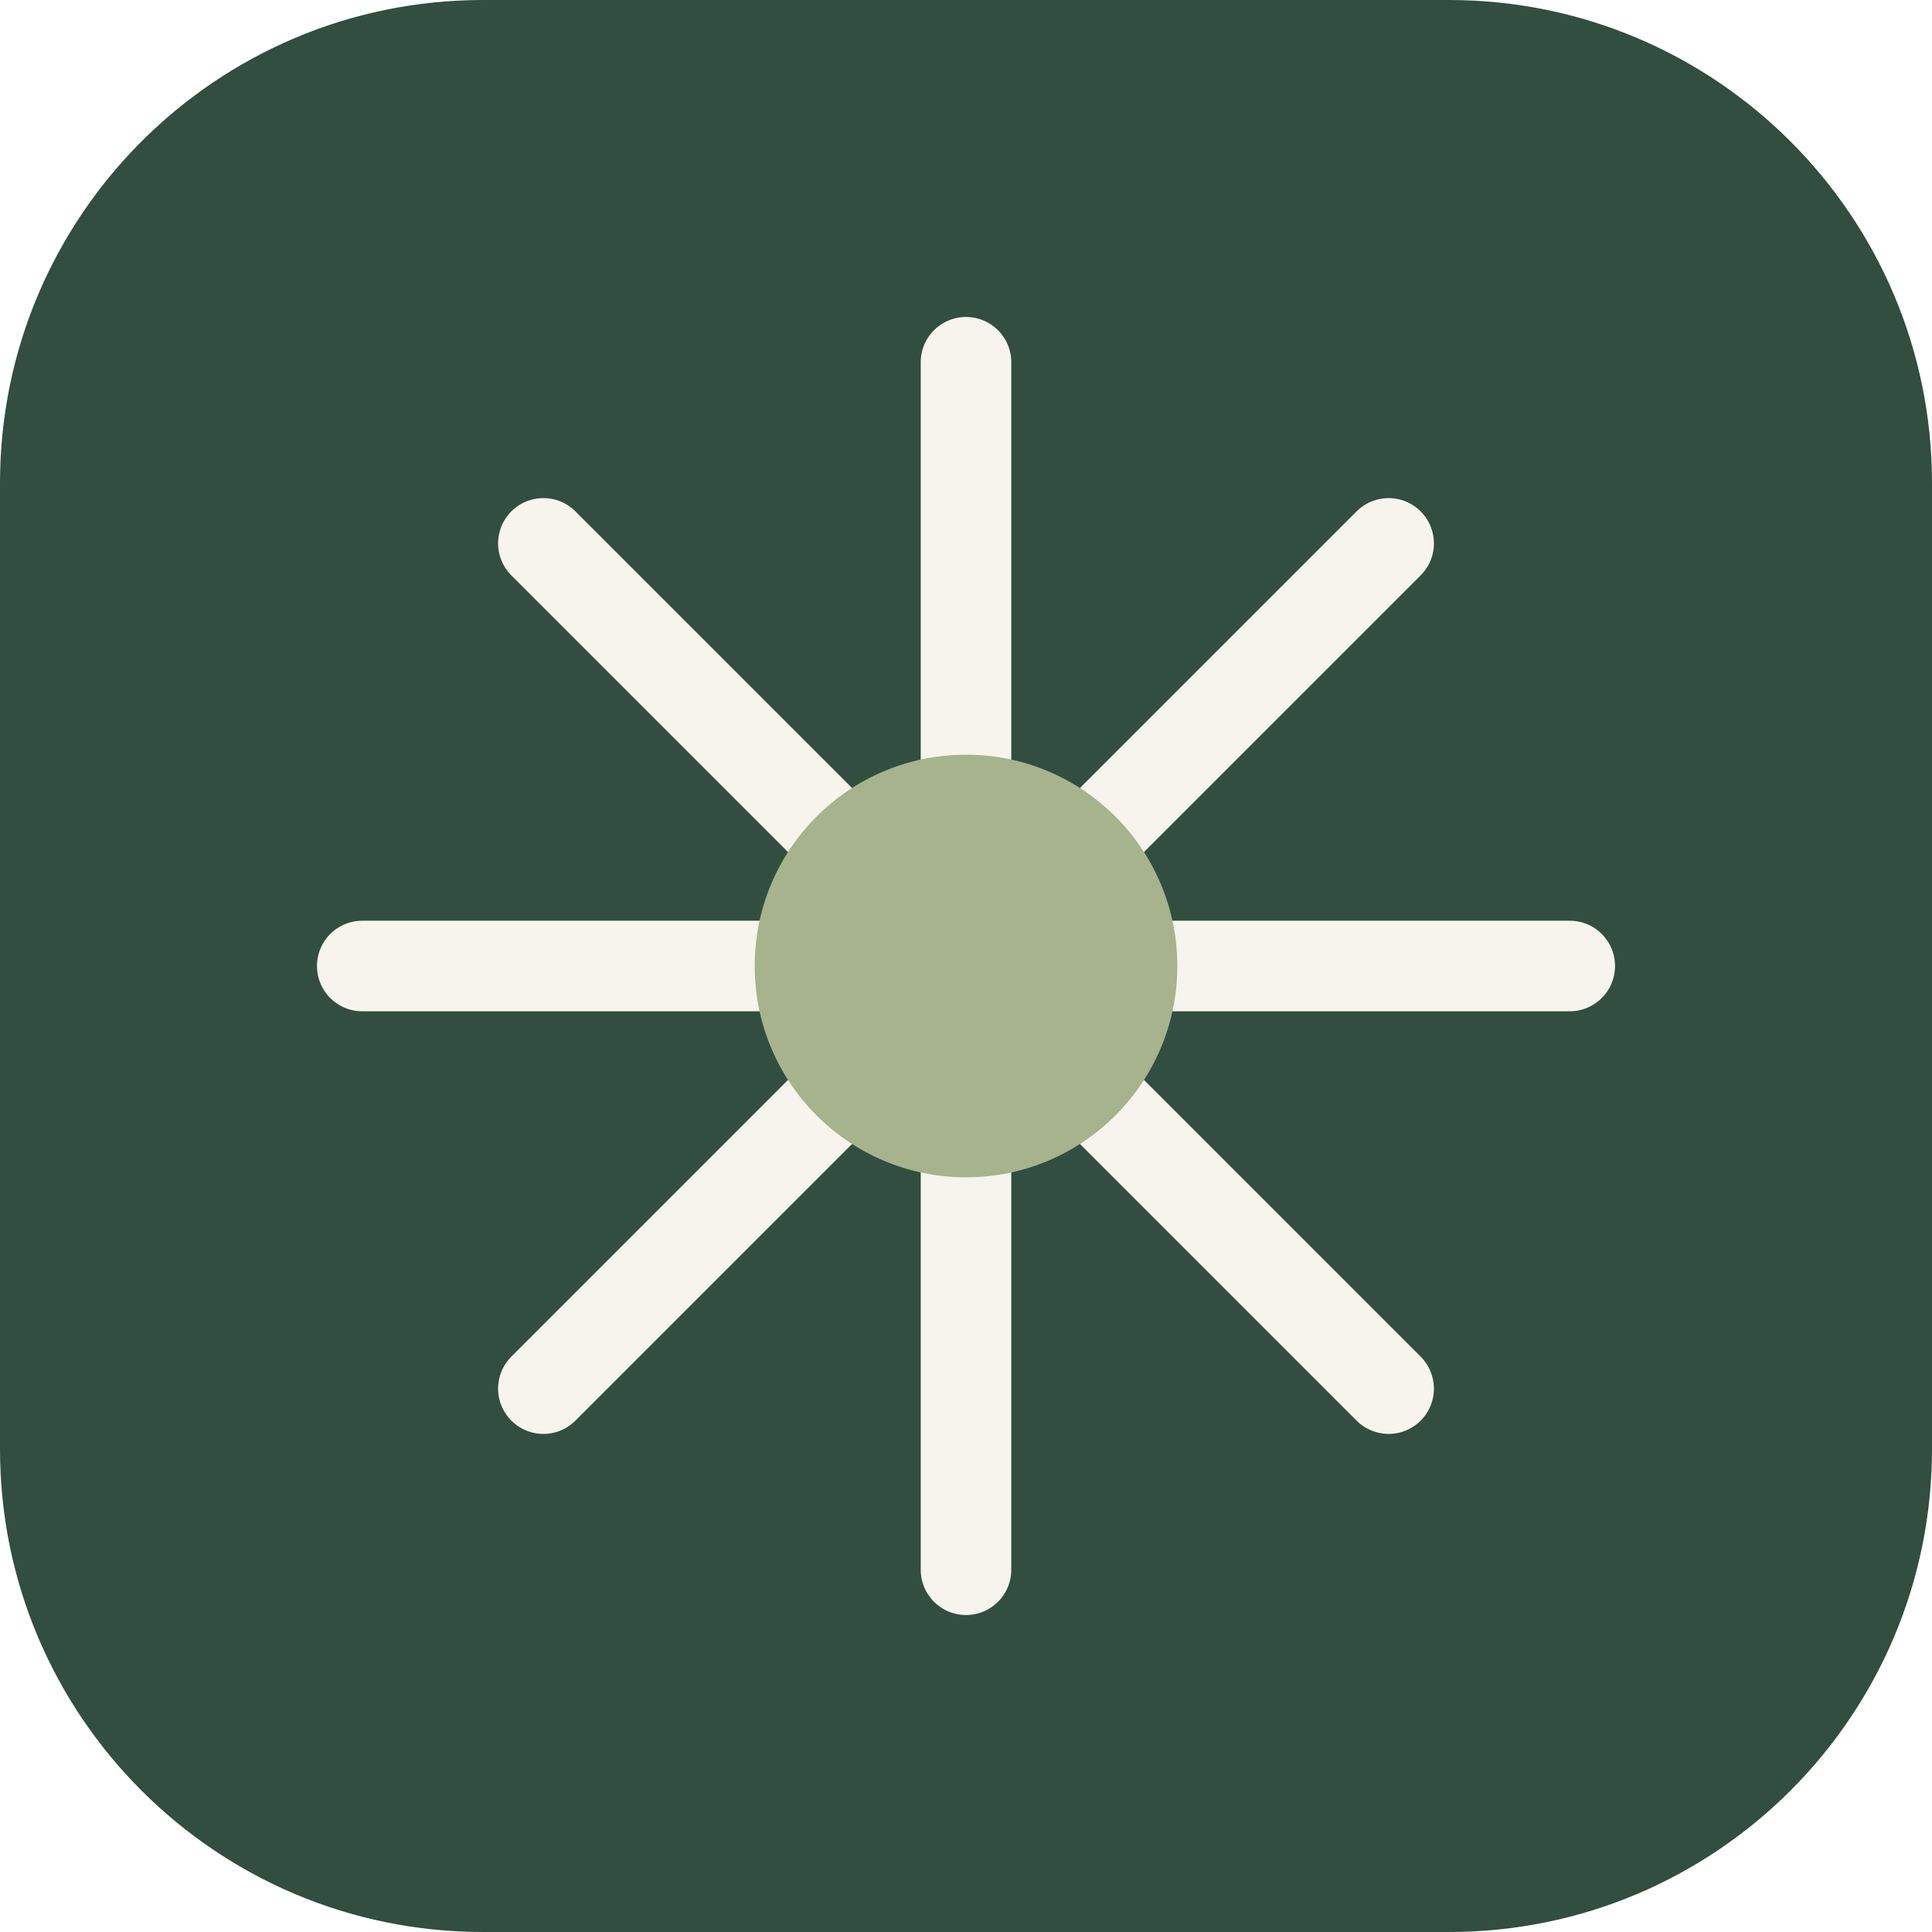
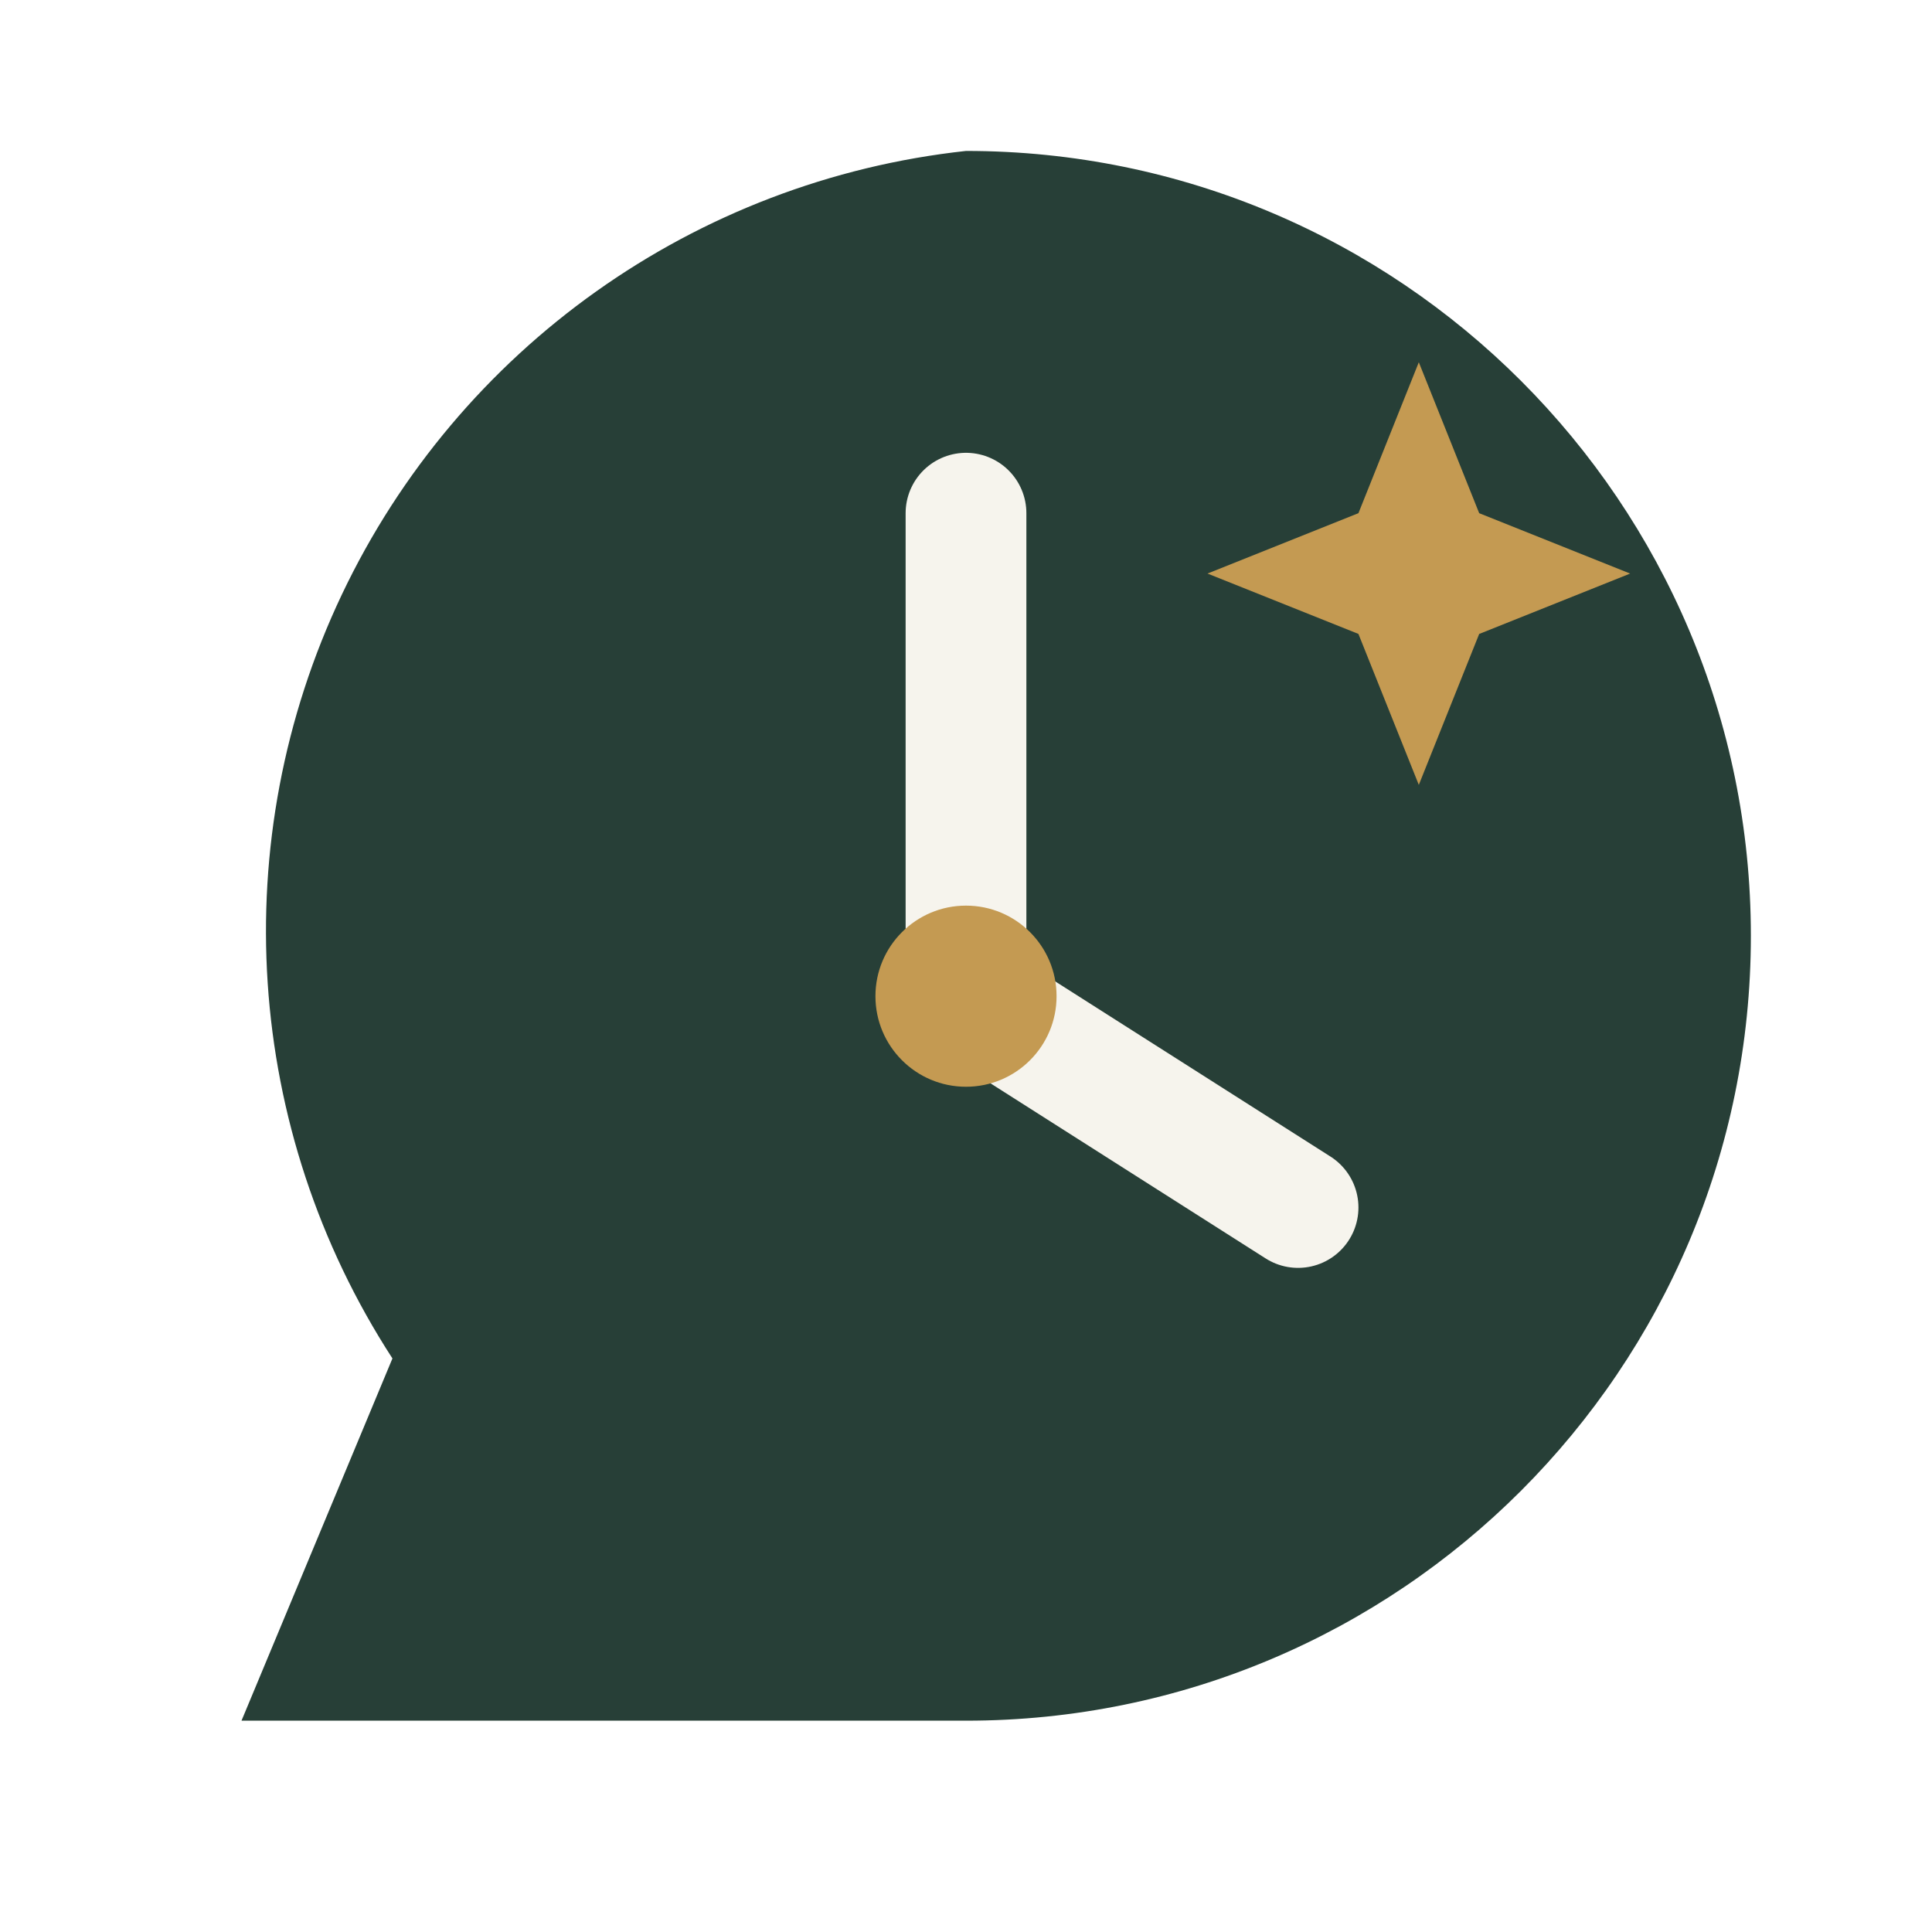
<svg xmlns="http://www.w3.org/2000/svg" viewBox="0 0 64 64">
-   <rect width="64" height="64" rx="16" fill="#314e40" />
-   <g stroke="#f6f4ed" stroke-width="3" stroke-linecap="round">
-     <path d="M32 12v40M12 32h40M18 18l28 28M18 46l28-28" />
-   </g>
-   <circle cx="32" cy="32" r="7" fill="#a6b38c" />
+   <path d="M32 5a26 26 0 0 1 0 52H8l5-12A26 26 0 0 1 32 5Z" fill="#273f37" />
+   <path d="M32 17v16l11 7" fill="none" stroke="#f6f4ed" stroke-width="4" stroke-linecap="round" stroke-linejoin="round" />
+   <path d="m47 12 2 5 5 2-5 2-2 5-2-5-5-2 5-2Z" fill="#c49a52" />
+   <circle cx="32" cy="33" r="3" fill="#c49a52" />
</svg>
